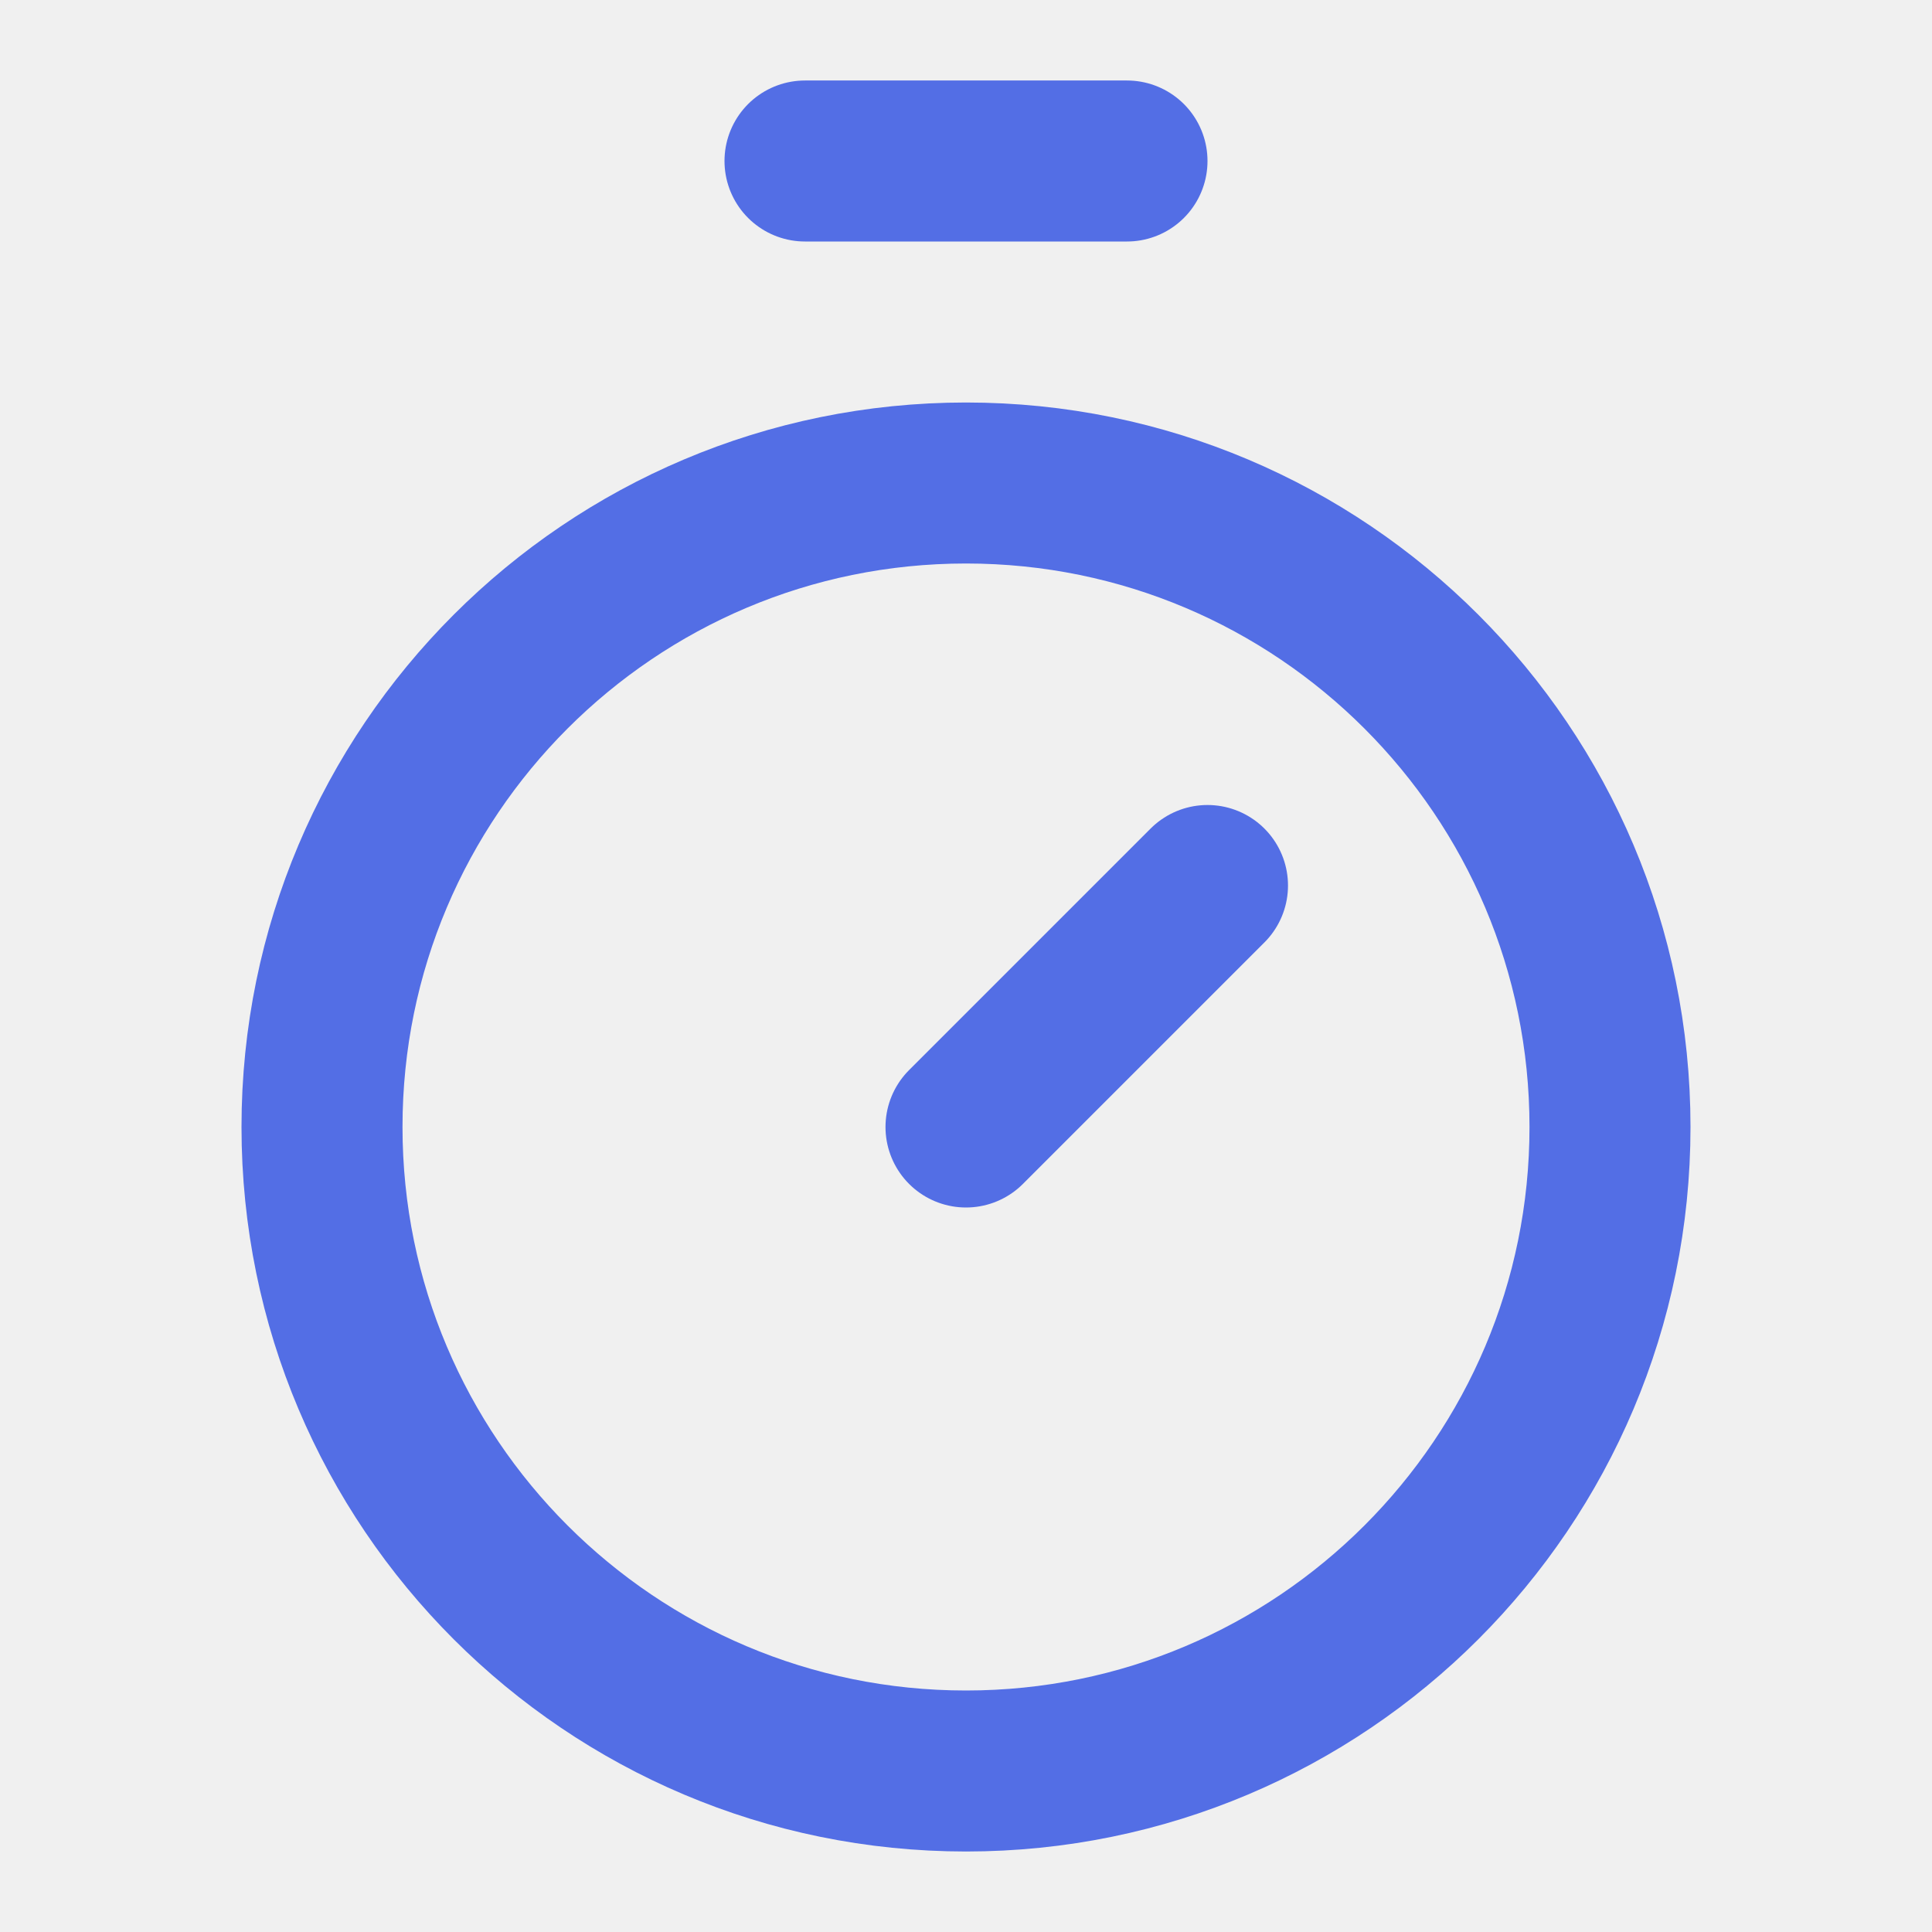
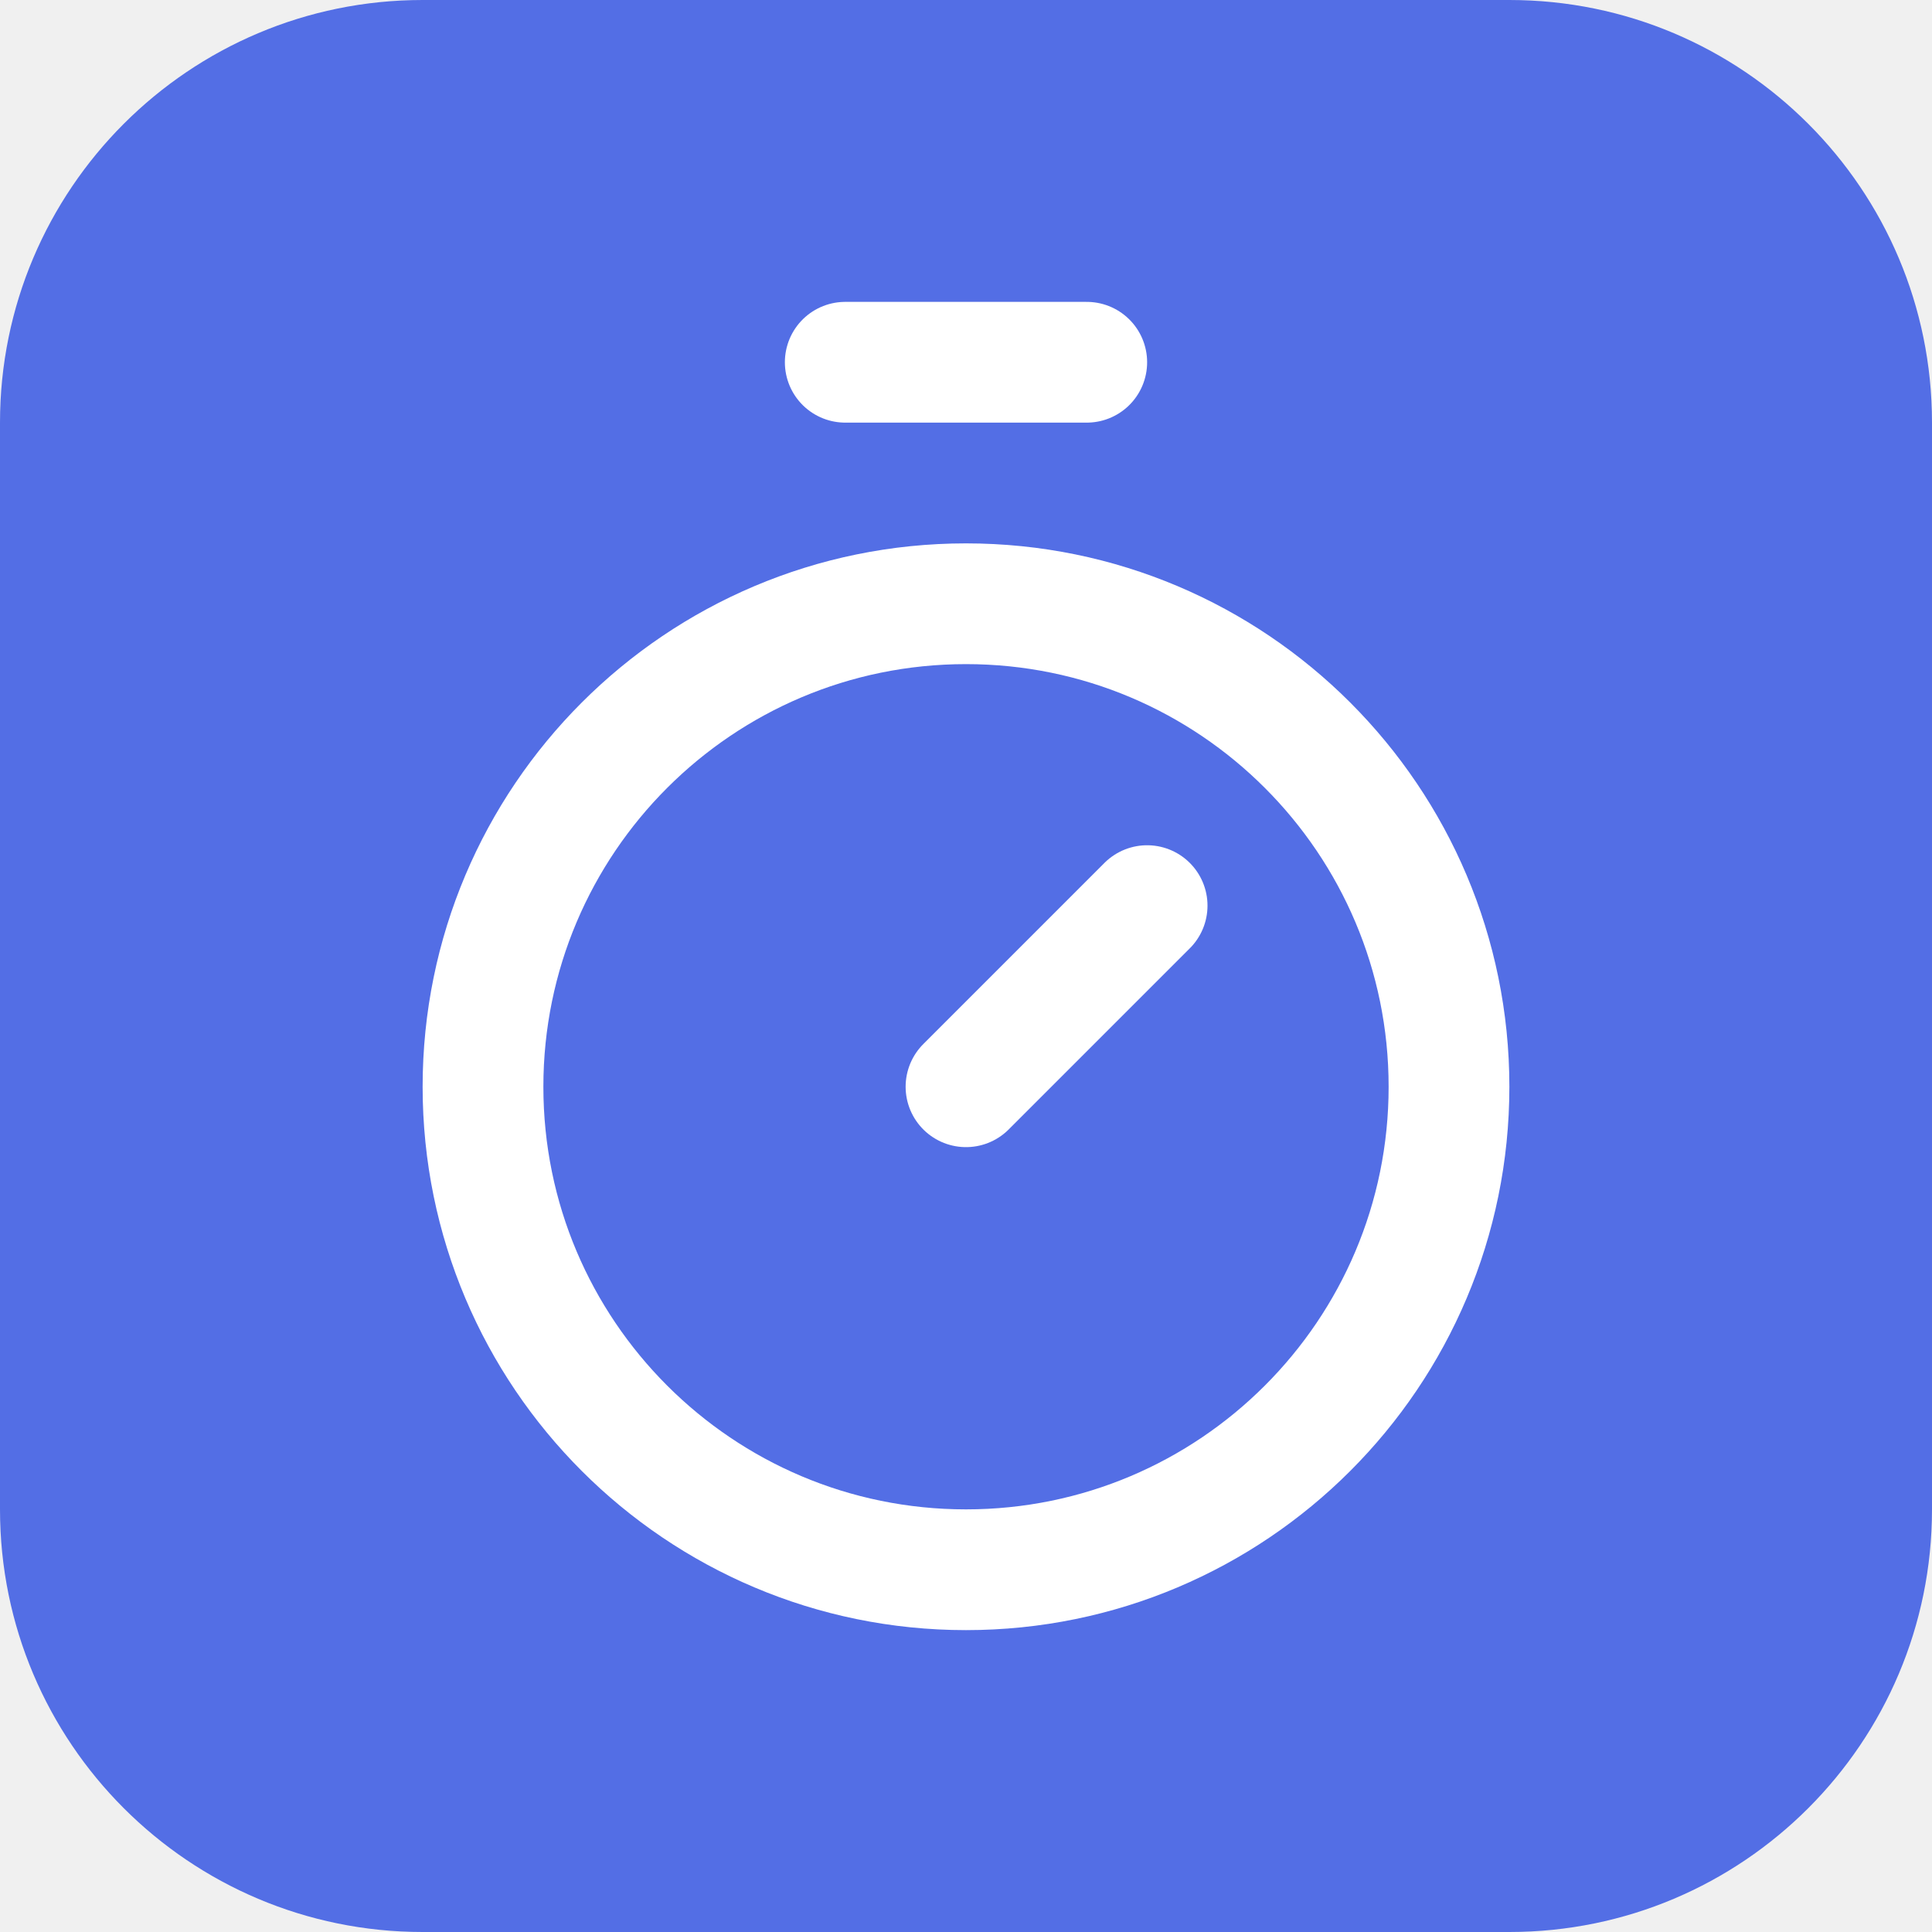
- <svg xmlns="http://www.w3.org/2000/svg" class="lucide lucide-timer" width="24" height="24" viewBox="0 0 24 24" fill="none" stroke="#536ee5" stroke-width="2" stroke-linecap="round" stroke-linejoin="round">
-   <line x1="10" x2="14" y1="2" y2="2" />
-   <line x1="12" x2="15" y1="14" y2="11" />
-   <circle cx="12" cy="14" r="8" />
+ <svg xmlns="http://www.w3.org/2000/svg" viewBox="0 0 32 32">
+   <rect width="32" height="32" rx="7" fill="#536ee5" />
+   <g transform="translate(4 4)" fill="none" stroke="#fff" stroke-width="2" stroke-linecap="round" stroke-linejoin="round">
+     <line x1="10" x2="14" y1="2" y2="2" />
+     <line x1="12" x2="15" y1="14" y2="11" />
+     <circle cx="12" cy="14" r="8" />
+   </g>
</svg>
